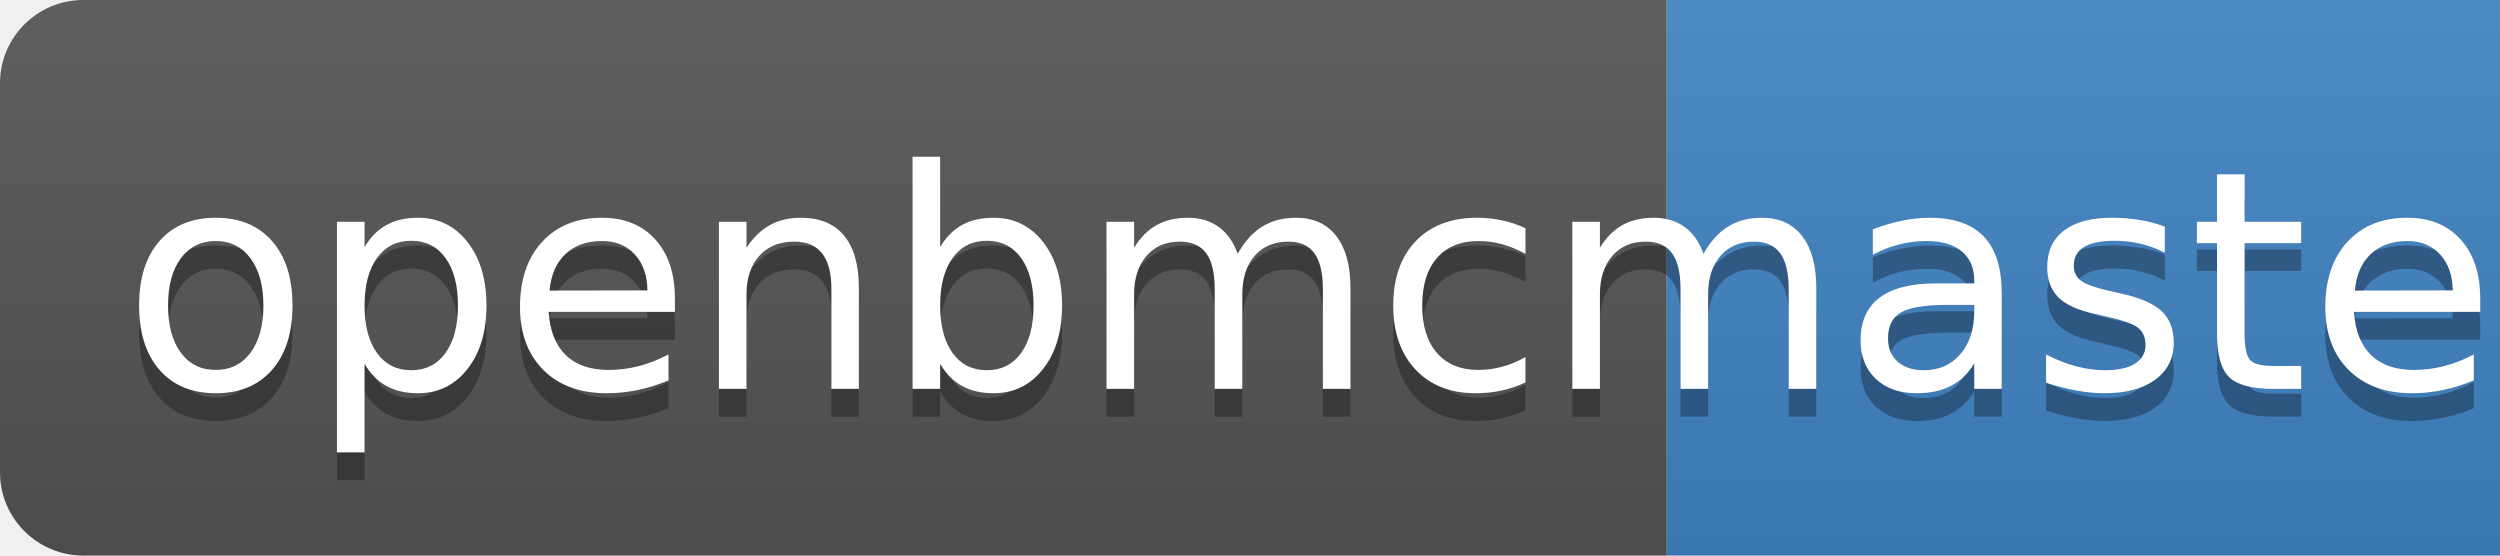
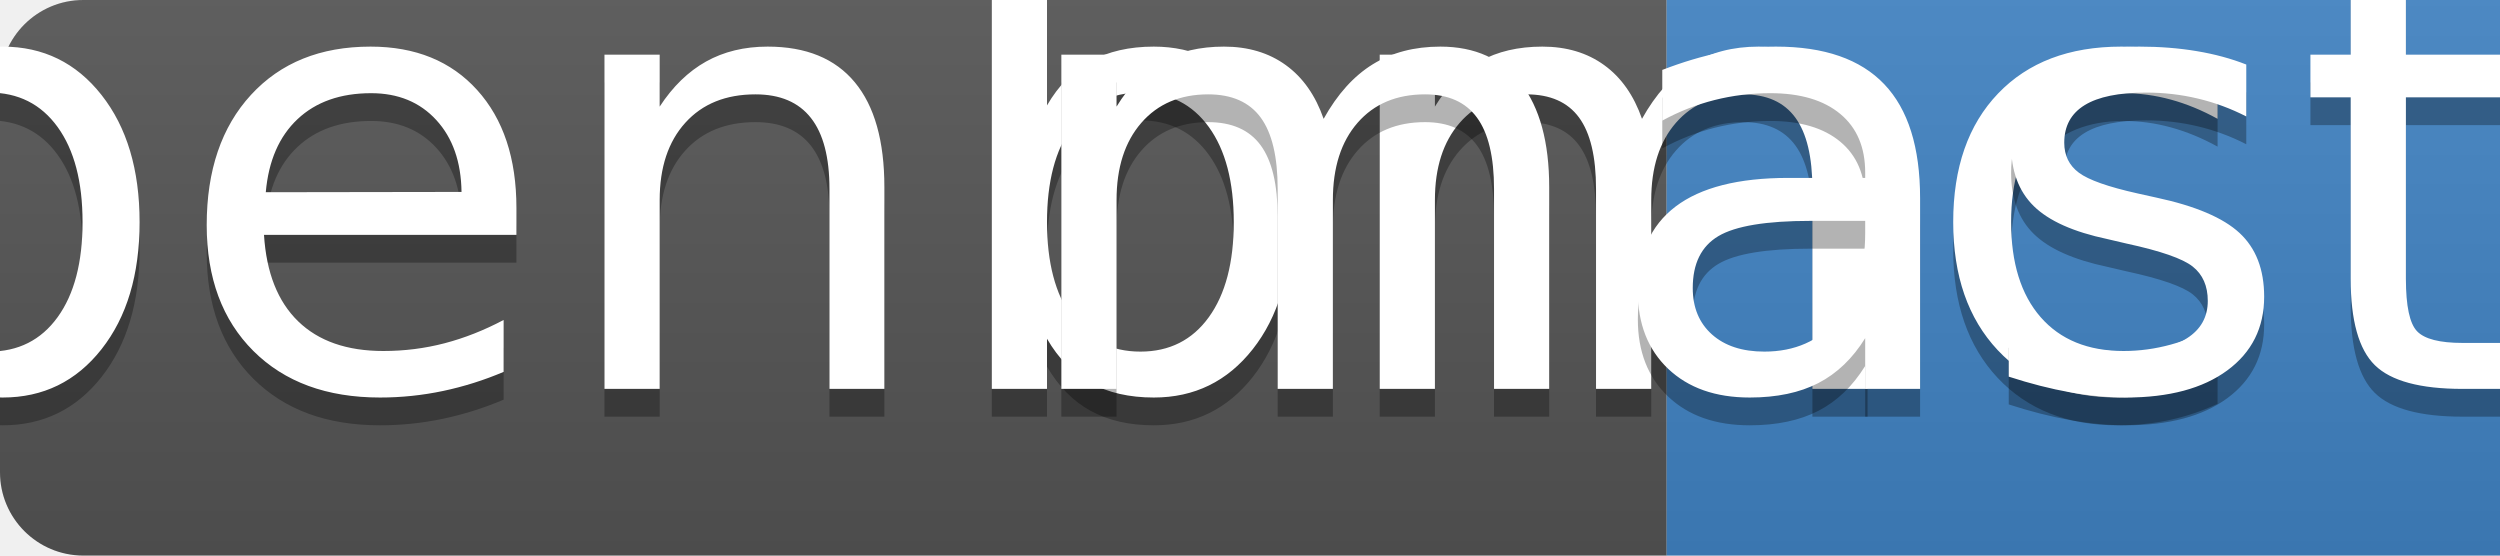
<svg xmlns="http://www.w3.org/2000/svg" width="90" height="20">
  <linearGradient id="b" x2="0" y2="100%">
    <stop offset="0" stop-color="#bbb" stop-opacity=".1" />
    <stop offset="1" stop-opacity=".1" />
  </linearGradient>
  <clipPath id="a">
    <rect width="300" height="20" rx="3" fill="#fff" />
  </clipPath>
  <g clip-path="url(#a)">
    <path fill="#555" d="M0 0h60v20H0z" />
    <path fill="#4183C4" d="M60 0h30v20H60z" />
    <path fill="url(#b)" d="M0 0h90v20H0z" />
  </g>
-   <g fill="#fff" text-anchor="middle" font-family="DejaVu Sans,Verdana,Geneva,sans-serif" font-size="110">
+   <g fill="#fff" text-anchor="middle" font-family="DejaVu Sans,Verdana,Geneva,sans-serif" font-size="220">
    <text x="300" y="150" fill="#010101" fill-opacity=".3" transform="scale(.1)">openbmc</text>
    <text x="300" y="140" transform="scale(.1)">openbmc</text>
    <text x="750" y="150" fill="#010101" fill-opacity=".3" transform="scale(.1)">master</text>
    <text x="750" y="140" transform="scale(.1)">master</text>
  </g>
</svg>
